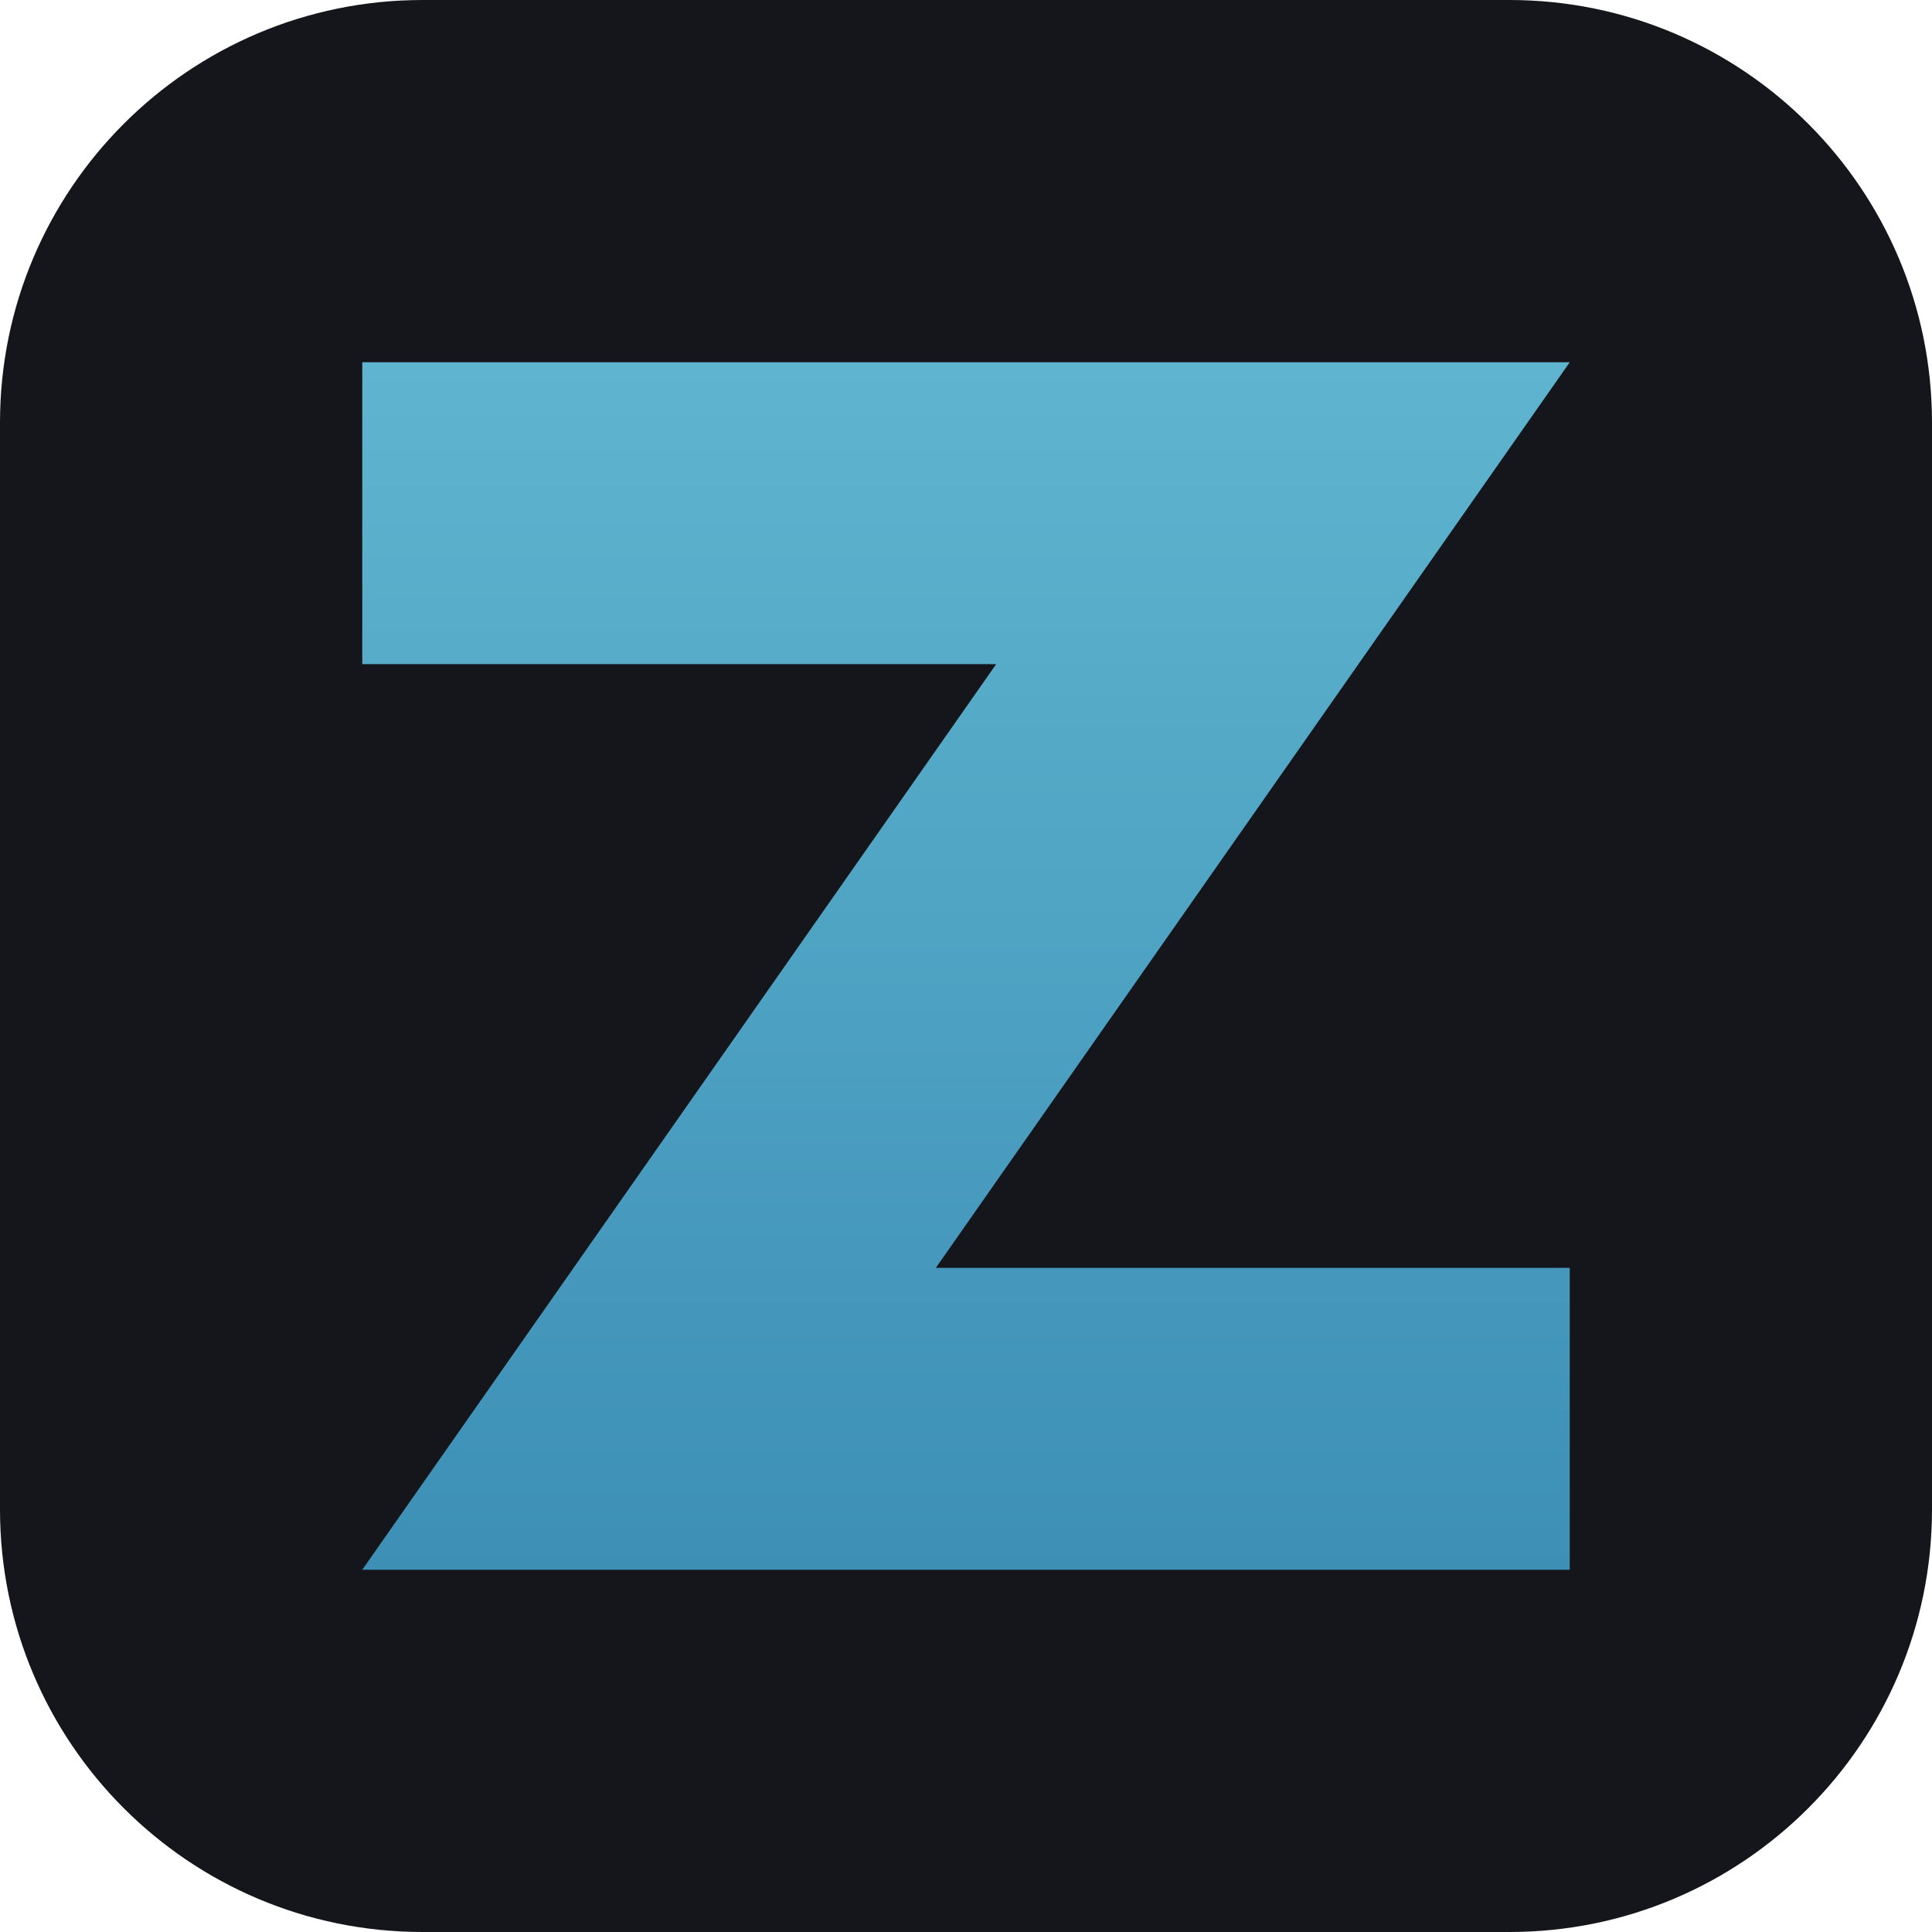
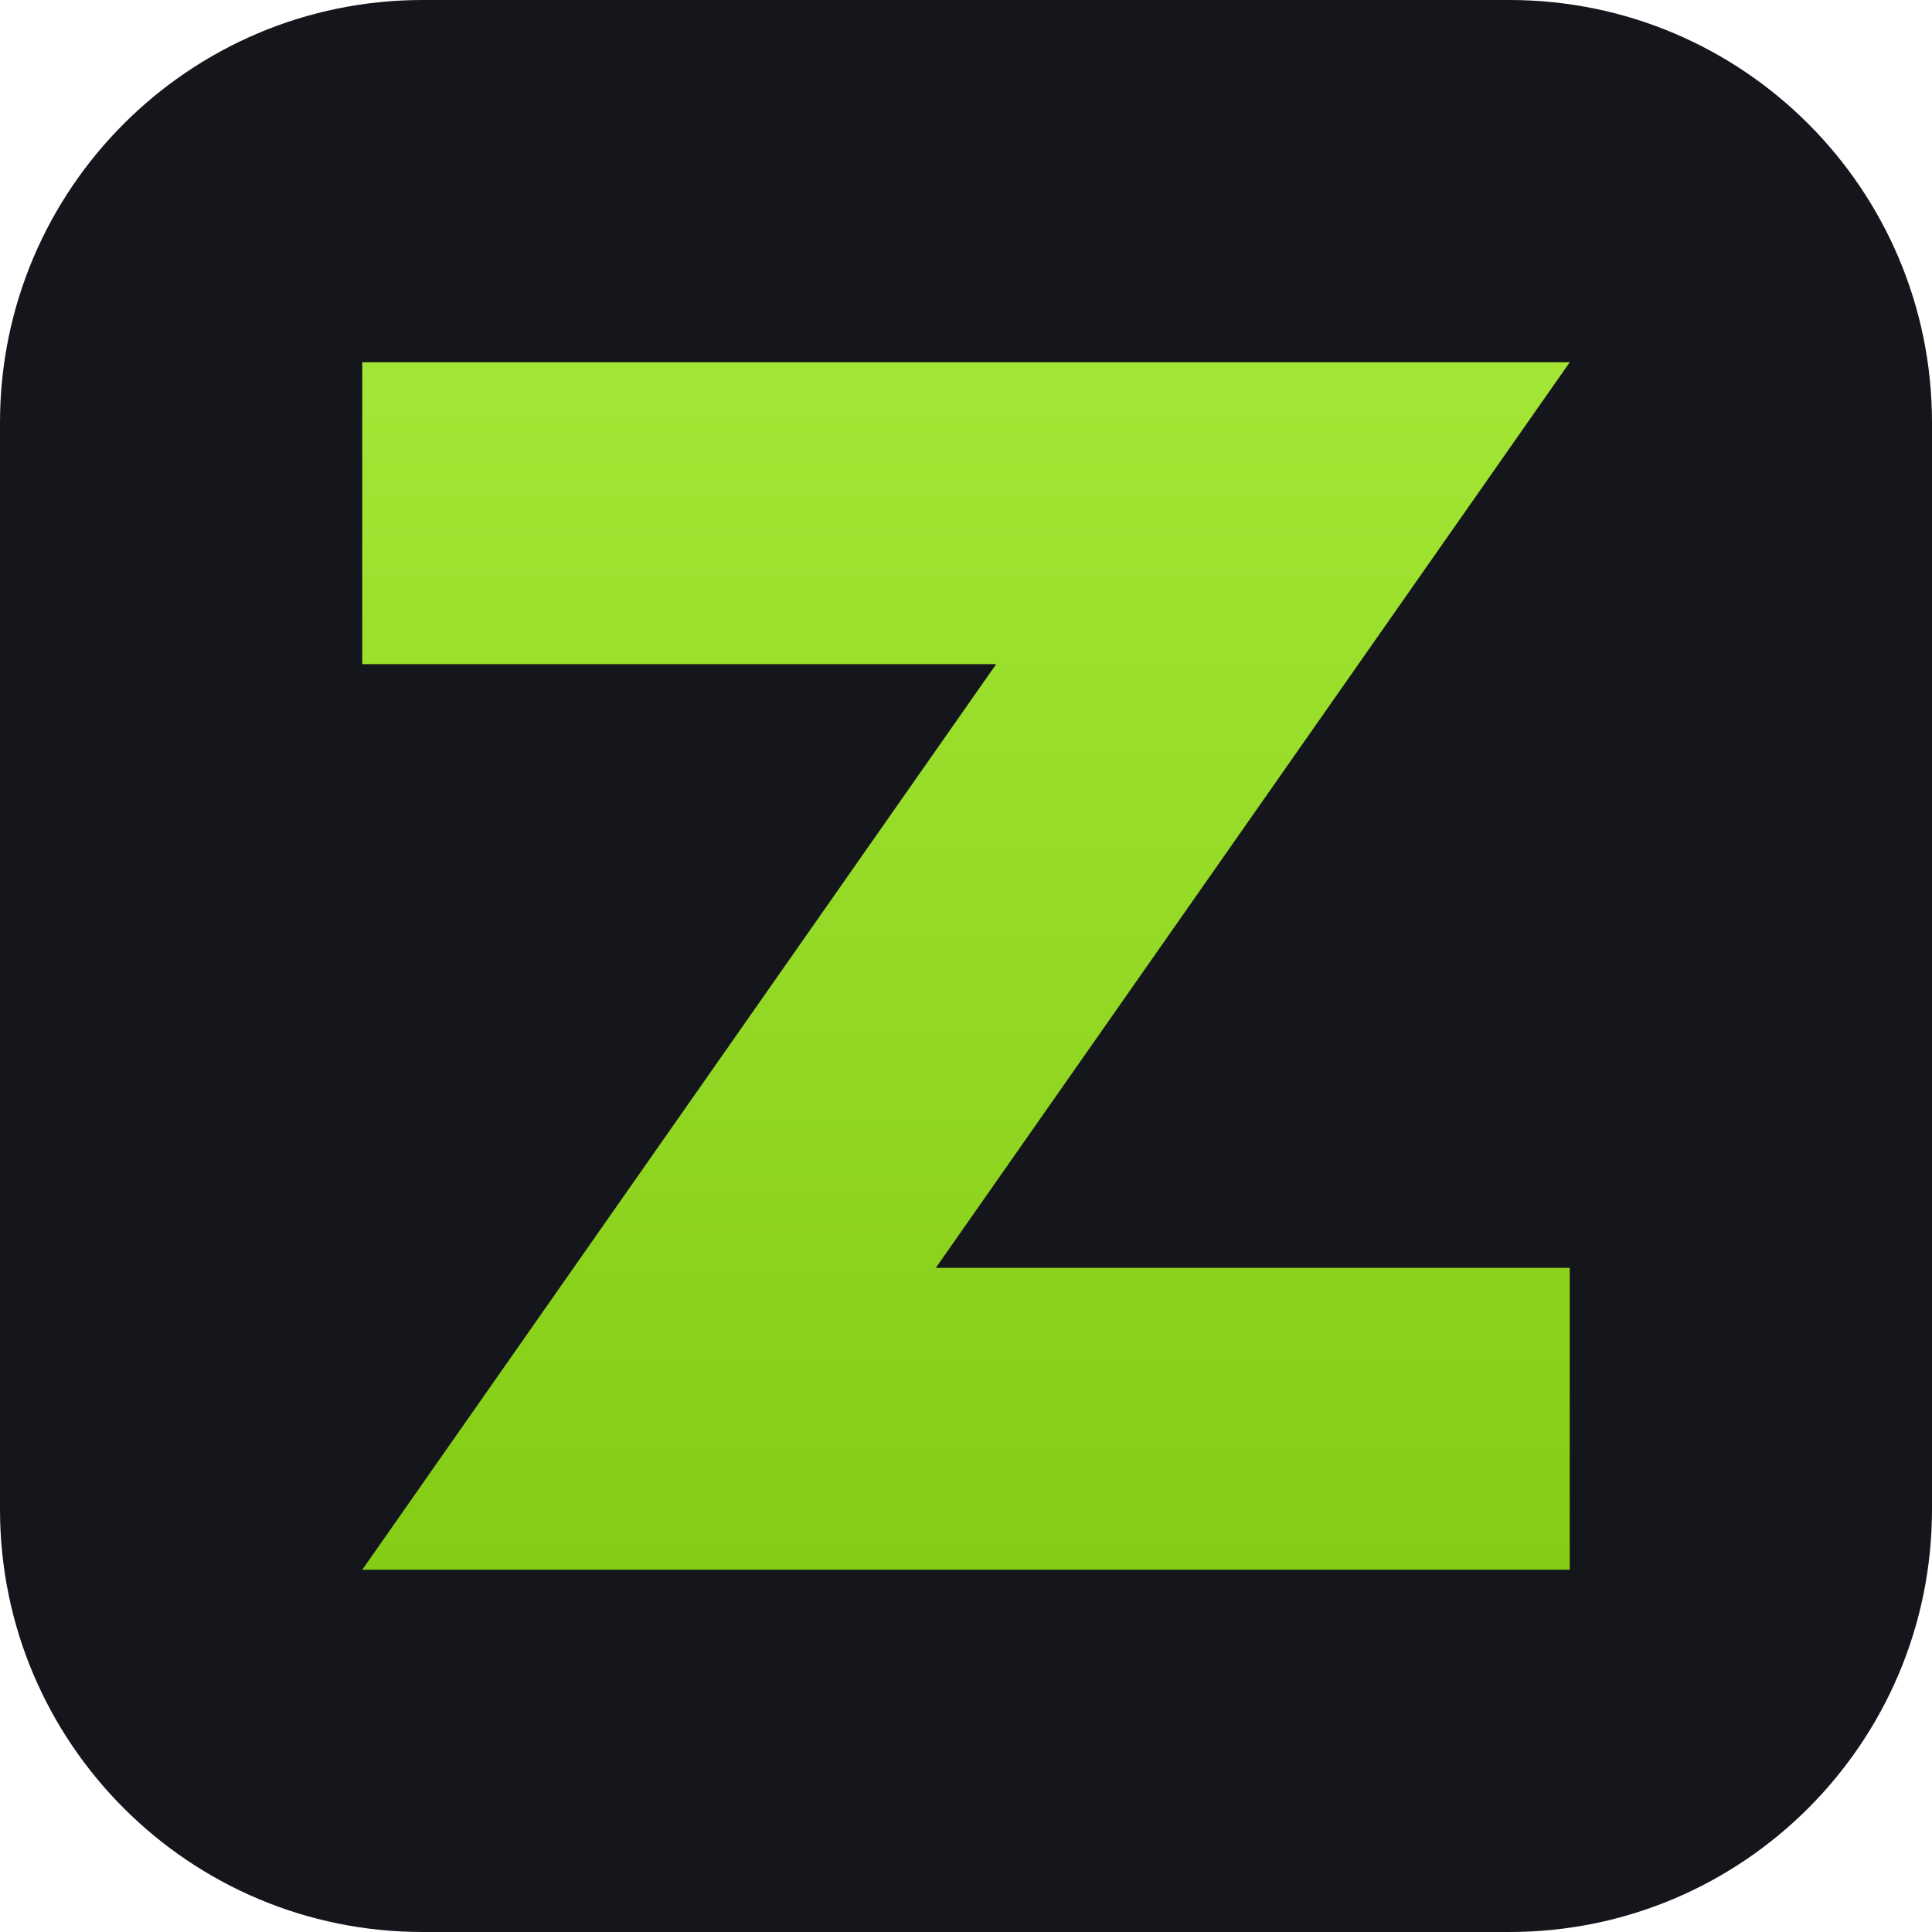
<svg xmlns="http://www.w3.org/2000/svg" viewBox="0 0 64 64">
  <defs>
    <linearGradient id="zgrad" x1="0" y1="0" x2="0" y2="1">
-       <stop offset="0%" stop-color="#5FB5CF" />
-       <stop offset="100%" stop-color="#3D8FB6" />
+       <stop offset="0%" stop-color="#a3e635" />
+       <stop offset="100%" stop-color="#84cc16" />
    </linearGradient>
  </defs>
  <rect width="64" height="64" rx="14" fill="#14161B" />
  <path d="M12 12 H52 L31 42 H52 V52 H12 L33 22 H12 Z" fill="url(#zgrad)" />
</svg>
